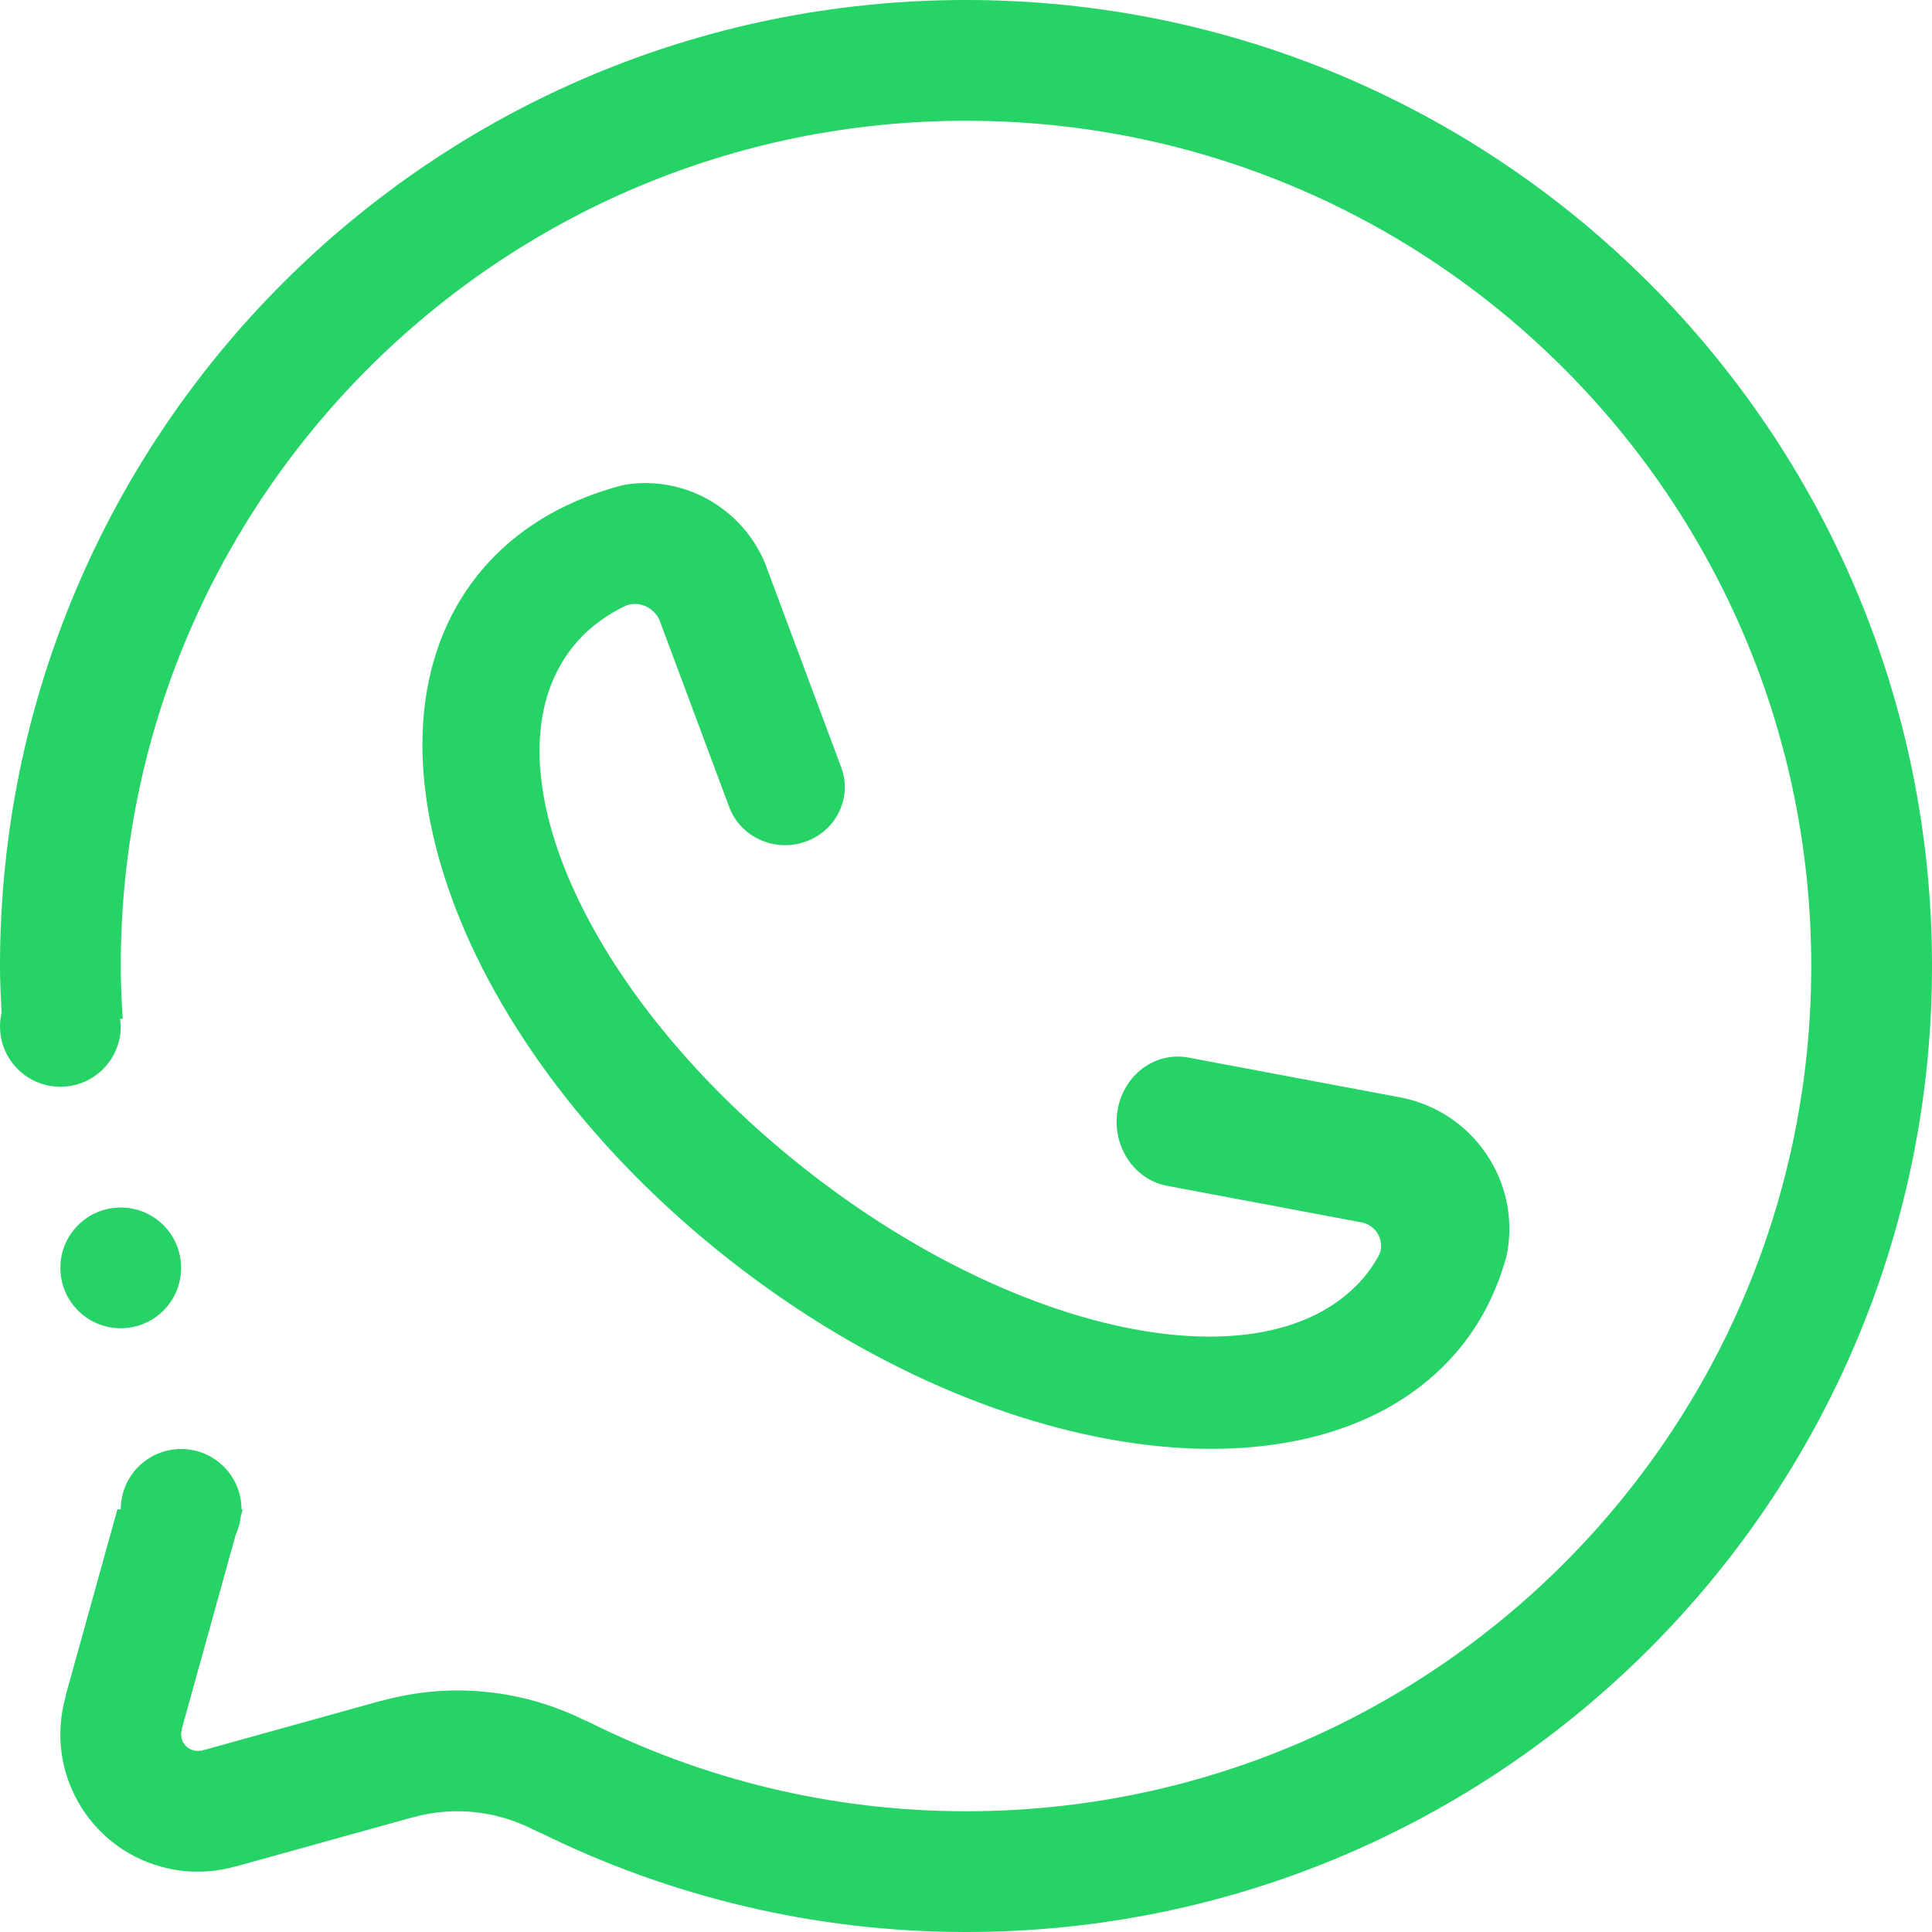
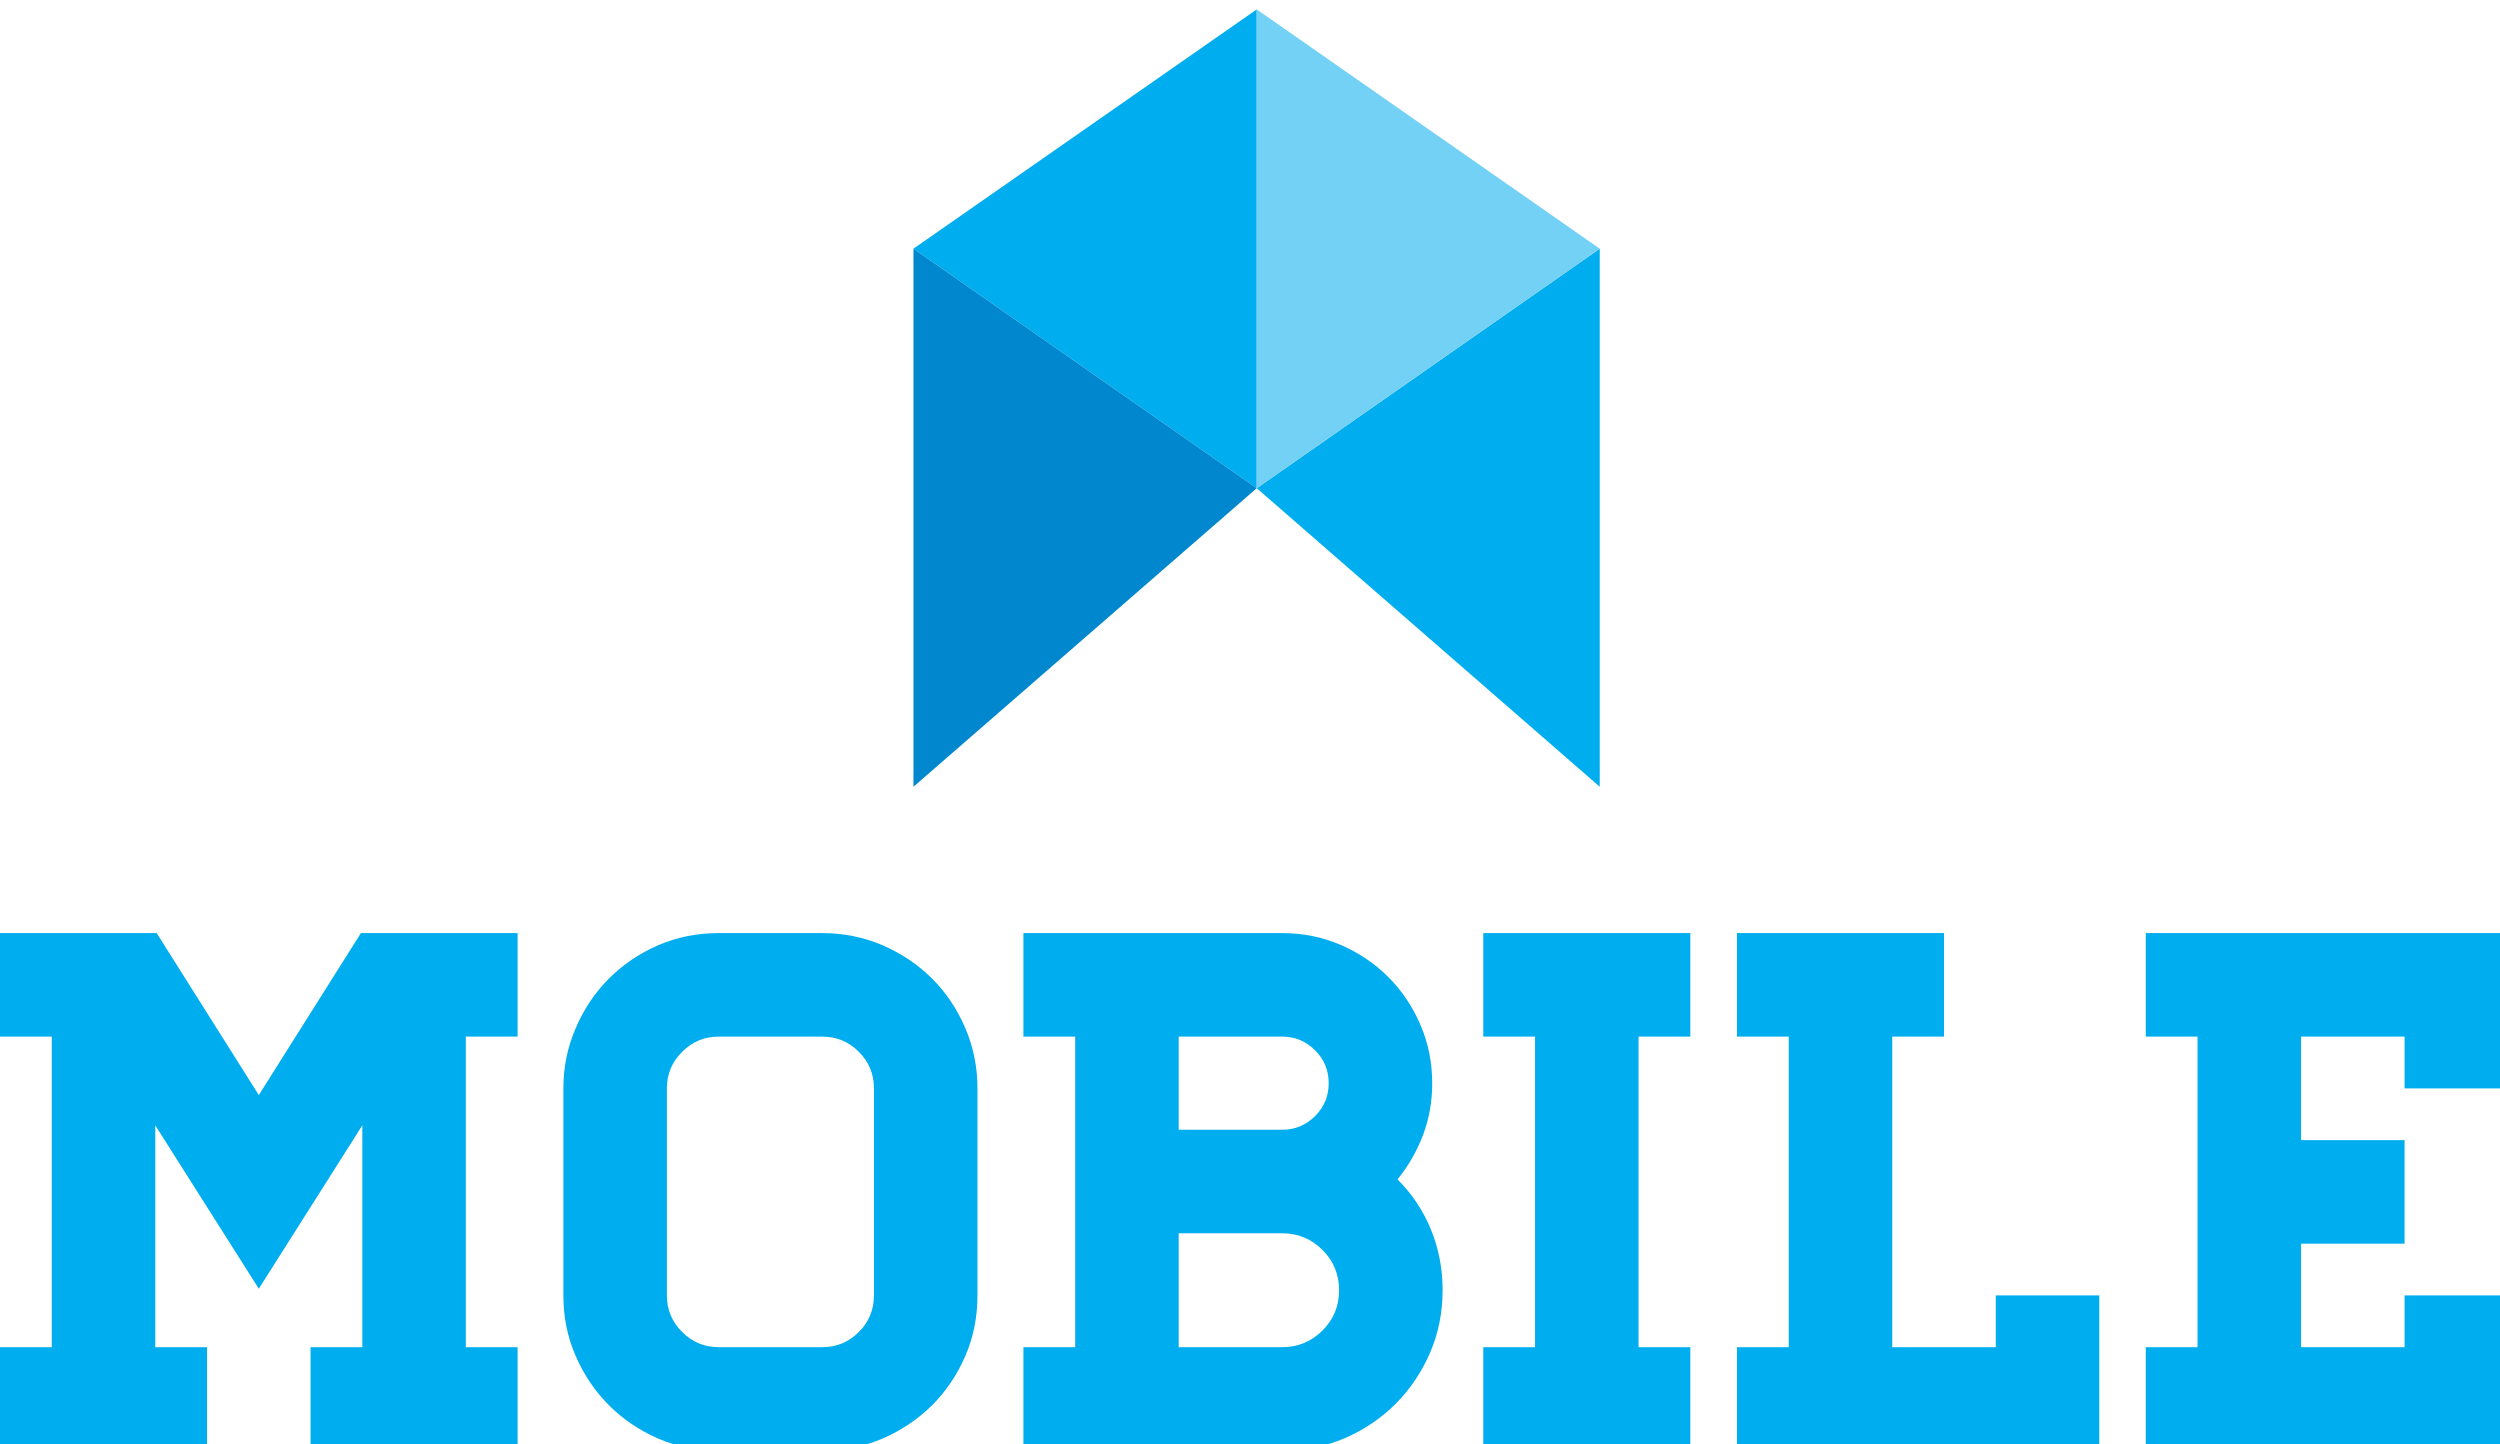
- <svg xmlns="http://www.w3.org/2000/svg" version="1.1" id="Layer_1" x="0px" y="0px" width="64px" height="64px" viewBox="0 0 64 64" enable-background="new 0 0 64 64" xml:space="preserve">
-   <path fill-rule="evenodd" clip-rule="evenodd" fill="#25D366" d="M45.132,40.499l-6.47-1.217c-1.102-0.206-1.836-1.326-1.642-2.499  c0.194-1.174,1.243-1.956,2.345-1.75l7.074,1.33c2.363,0.48,3.924,2.759,3.488,5.145c-0.01,0.054-0.027,0.102-0.037,0.155  c-0.327,1.173-0.875,2.247-1.678,3.171c-4.615,5.305-15.559,3.777-24.443-3.416c-8.885-7.19-12.347-17.321-7.73-22.625  c1.098-1.264,2.56-2.131,4.264-2.631c0.143-0.036,0.281-0.087,0.424-0.108c0,0,0.002-0.003,0.005-0.003  c1.925-0.296,3.845,0.762,4.614,2.616l2.519,6.749c0.373,0.998-0.155,2.102-1.181,2.465c-1.023,0.364-2.155-0.15-2.528-1.148  l-2.315-6.204c-0.191-0.409-0.654-0.623-1.091-0.475c-0.64,0.303-1.198,0.703-1.646,1.219c-3.195,3.673,0.043,11.37,7.236,17.19  s15.615,7.563,18.809,3.891c0.197-0.228,0.361-0.473,0.508-0.729c0.038-0.072,0.07-0.147,0.084-0.232  C45.807,40.977,45.535,40.594,45.132,40.499L45.132,40.499z M6,42c0,1.105-0.895,2-2,2s-2-0.895-2-2s0.895-2,2-2S6,40.895,6,42L6,42  z M32,64c-5.025,0-9.772-1.173-14.002-3.239c-0.065-0.028-0.128-0.058-0.189-0.087s-0.124-0.056-0.185-0.087  c-1.171-0.587-2.553-0.764-3.915-0.393c-0.026,0.007-0.053,0.012-0.08,0.019l-5.804,1.612c-0.021,0.005-0.046,0.005-0.068,0.013  c-0.766,0.211-1.595,0.226-2.415,0c-2.422-0.665-3.845-3.166-3.18-5.588c0.014-0.056,0.019-0.098,0.031-0.148L3.889,50H4  c0-1.105,0.895-2,2-2s2,0.895,2,2h0.041l-0.065,0.235c-0.024,0.216-0.08,0.419-0.169,0.608L6.012,57.31  c0,0.004,0.007-0.003,0.007,0.002c-0.08,0.291,0.094,0.592,0.385,0.669c0.087,0.024,0.175,0.024,0.254,0.008  c0.005,0-0.002,0.01,0,0.01l5.952-1.654c0.012-0.002,0.02-0.002,0.032-0.004c2.342-0.643,4.72-0.352,6.737,0.651  c0.02,0.01,0.043,0.013,0.065,0.02C23.222,58.914,27.481,60,32,60c15.465,0,28-12.536,28-28S47.465,4,32,4C16.536,4,4,16.536,4,32  c0,0.587,0.029,1.169,0.065,1.745l-0.09,0.008C3.985,33.833,4,33.915,4,34c0,1.105-0.895,2-2,2s-2-0.895-2-2  c0-0.152,0.02-0.301,0.053-0.441C0.026,33.04,0,32.523,0,32C0,14.327,14.327,0,32,0s32,14.327,32,32S49.673,64,32,64L32,64z" />
+ <svg xmlns="http://www.w3.org/2000/svg" data-v-0dd9719b="" version="1.0" width="142" height="82" viewBox="0 0 142 82">
+   <g data-v-0dd9719b="" fill="#00aeef" class="icon-text-wrapper icon-svg-group iconsvg" transform="">
+     <g class="iconsvg-imagesvg" transform="translate(50.57905,0)">
+       <g>
+         <rect fill="#00aeef" fill-opacity="0" stroke-width="2" x="0" y="0" width="41.302" height="46" class="image-rect" />
+         <svg x="0" y="0" width="41.302" height="46" filtersec="colorsb552734589" class="image-svg-svg primary" style="overflow: visible;">
+           <svg viewBox="0 0 269.867 300.565">
+             <path fill="none" pointer-events="none" d="M0 0h269.867v300.565H0z" />
+             <path d="M135.93 3.49L8.53 92.29l127.4 88.9z" class="st0" fill="#00aeef" />
+             <path d="M8.53 92.29v199.7l127.4-110.8z" class="st1" fill="#0087cd" />
+             <path d="M263.23 291.99V92.29l-127.3 88.9zM263.23 92.29l-127.3-88.8z" class="st0" fill="#00aeef" />
+             <path d="M263.23 92.29l-127.3-88.8v177.7z" class="st2" fill="#74d1f6" />
+           </svg>
+         </svg>
+       </g>
+     </g>
+     <g transform="translate(0,52.99987)">
+       <g data-gra="path-name" fill-rule="" class="tp-name iconsvg-namesvg">
+         <g transform="scale(1)">
+           <g>
+             <path d="M20.5-29.4L29.4-29.4 29.4-23.52 26.46-23.52 26.46-5.88 29.4-5.88 29.4 0 17.64 0 17.64-5.88 20.58-5.88 20.58-18.48 14.7-9.2 8.82-18.48 8.82-5.88 11.76-5.88 11.76 0 0 0 0-5.88 2.94-5.88 2.94-23.52 0-23.52 0-29.4 8.9-29.4 14.7-20.2 20.5-29.4ZM40.82-29.4L46.7-29.4Q48.51-29.4 50.13-28.71 51.74-28.01 52.94-26.82 54.14-25.62 54.83-24 55.52-22.39 55.52-20.58L55.52-20.58 55.52-8.82Q55.52-6.97 54.83-5.38 54.14-3.78 52.94-2.58 51.74-1.39 50.13-0.69 48.51 0 46.7 0L46.7 0 40.82 0Q38.98 0 37.38-0.69 35.78-1.39 34.59-2.58 33.39-3.78 32.7-5.38 32-6.97 32-8.82L32-8.82 32-20.58Q32-22.39 32.7-24 33.39-25.62 34.59-26.82 35.78-28.01 37.38-28.71 38.98-29.4 40.82-29.4L40.82-29.4ZM49.64-8.82L49.64-20.58Q49.64-21.8 48.78-22.66 47.92-23.52 46.7-23.52L46.7-23.52 40.82-23.52Q39.61-23.52 38.75-22.66 37.88-21.8 37.88-20.58L37.88-20.58 37.88-8.82Q37.88-7.6 38.75-6.74 39.61-5.88 40.82-5.88L40.82-5.88 46.7-5.88Q47.92-5.88 48.78-6.74 49.64-7.6 49.64-8.82L49.64-8.82ZM79.38-15.41L79.38-15.41Q80.6-14.2 81.27-12.58 81.94-10.96 81.94-9.11L81.94-9.11Q81.94-7.22 81.23-5.57 80.51-3.91 79.28-2.67 78.04-1.43 76.38-0.71 74.72 0 72.83 0L72.83 0 58.13 0 58.13-5.88 61.07-5.88 61.07-23.52 58.13-23.52 58.13-29.4 72.83-29.4Q74.59-29.4 76.15-28.73 77.7-28.06 78.86-26.9 80.01-25.75 80.68-24.19 81.35-22.64 81.35-20.87L81.35-20.87Q81.35-19.32 80.83-17.93 80.3-16.55 79.38-15.41ZM72.83-23.52L66.95-23.52 66.95-18.23 72.83-18.23Q73.92-18.23 74.7-19.01 75.47-19.78 75.47-20.87L75.47-20.87Q75.47-21.97 74.7-22.74 73.92-23.52 72.83-23.52L72.83-23.52ZM66.95-5.88L72.83-5.88Q74.17-5.88 75.12-6.83 76.06-7.77 76.06-9.11L76.06-9.11Q76.06-10.46 75.12-11.4 74.17-12.35 72.83-12.35L72.83-12.35 66.95-12.35 66.95-5.88ZM93.07-23.52L93.07-5.88 96.01-5.88 96.01 0 84.25 0 84.25-5.88 87.19-5.88 87.19-23.52 84.25-23.52 84.25-29.4 96.01-29.4 96.01-23.52 93.07-23.52ZM113.36-8.82L119.24-8.82 119.24 0 98.66 0 98.66-5.88 101.6-5.88 101.6-23.52 98.66-23.52 98.66-29.4 110.42-29.4 110.42-23.52 107.48-23.52 107.48-5.88 113.36-5.88 113.36-8.82ZM121.88-29.4L142.46-29.4 142.46-20.58 136.58-20.58 136.58-23.52 130.7-23.52 130.7-17.64 136.58-17.64 136.58-11.76 130.7-11.76 130.7-5.88 136.58-5.88 136.58-8.82 142.46-8.82 142.46 0 121.88 0 121.88-5.88 124.82-5.88 124.82-23.52 121.88-23.52 121.88-29.4Z" transform="translate(0, 29.4)" />
+           </g>
+         </g>
+       </g>
+     </g>
+   </g>
+   <defs v-gra="od" />
</svg>
